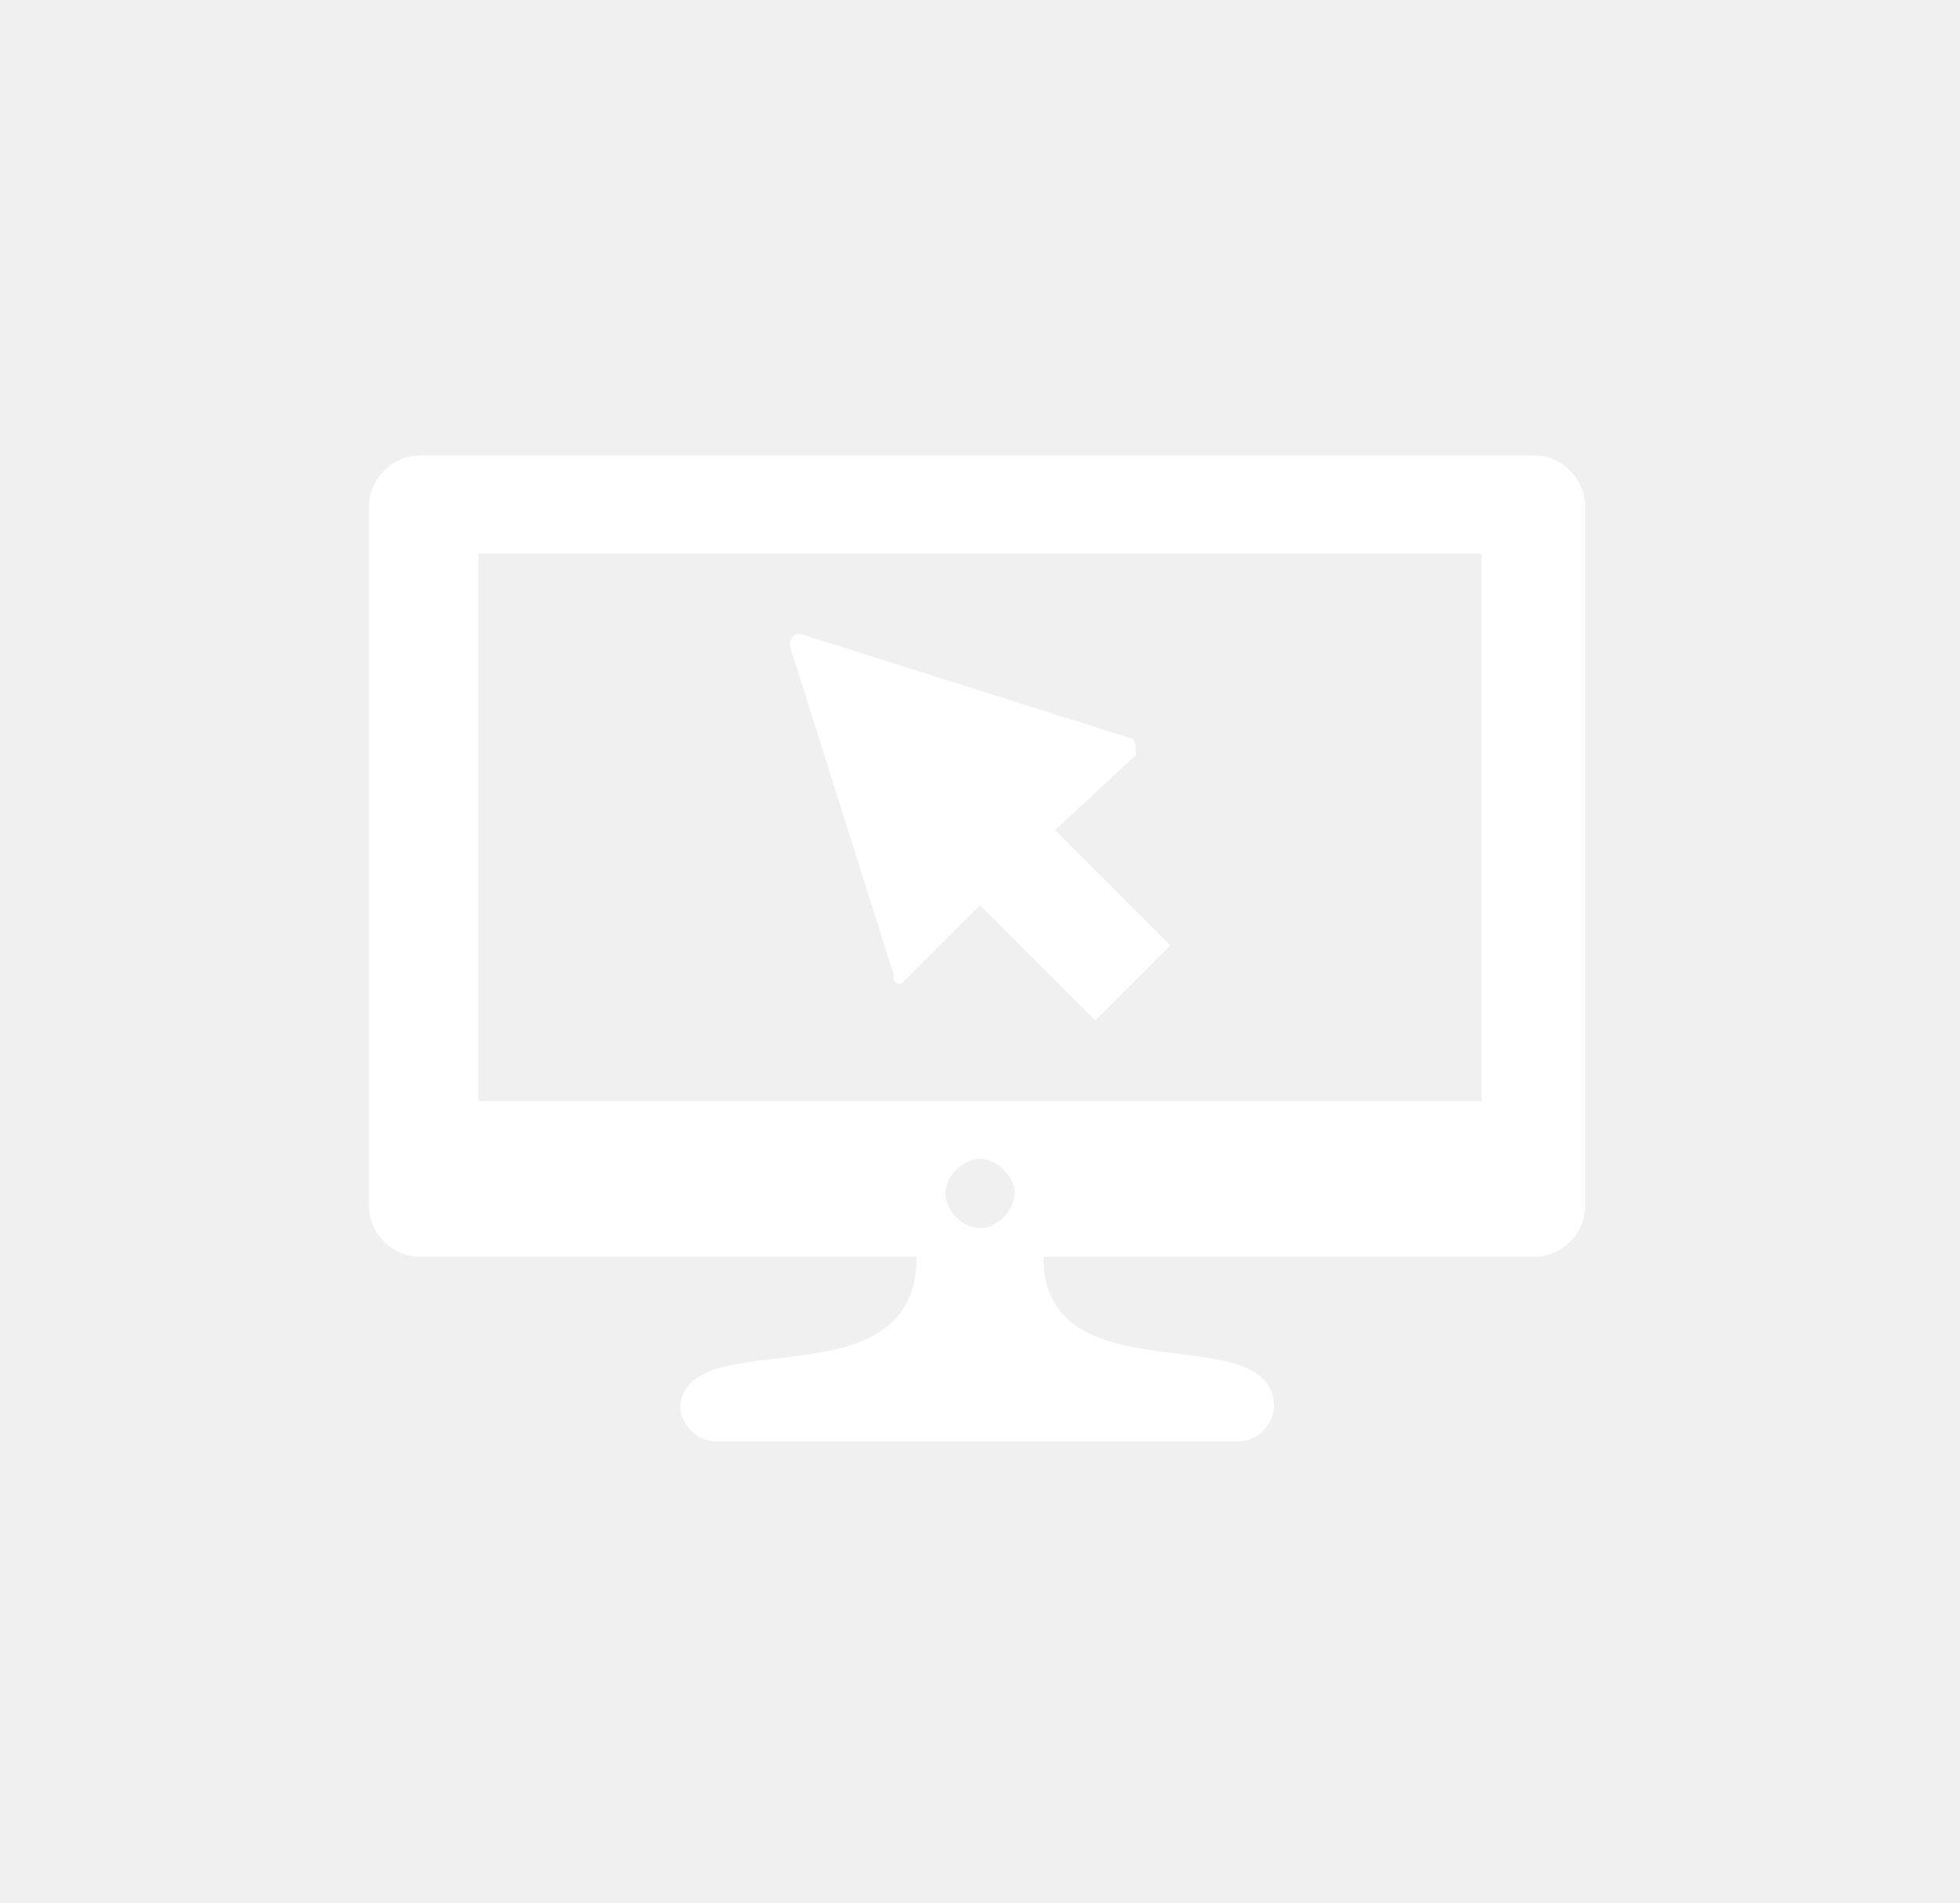
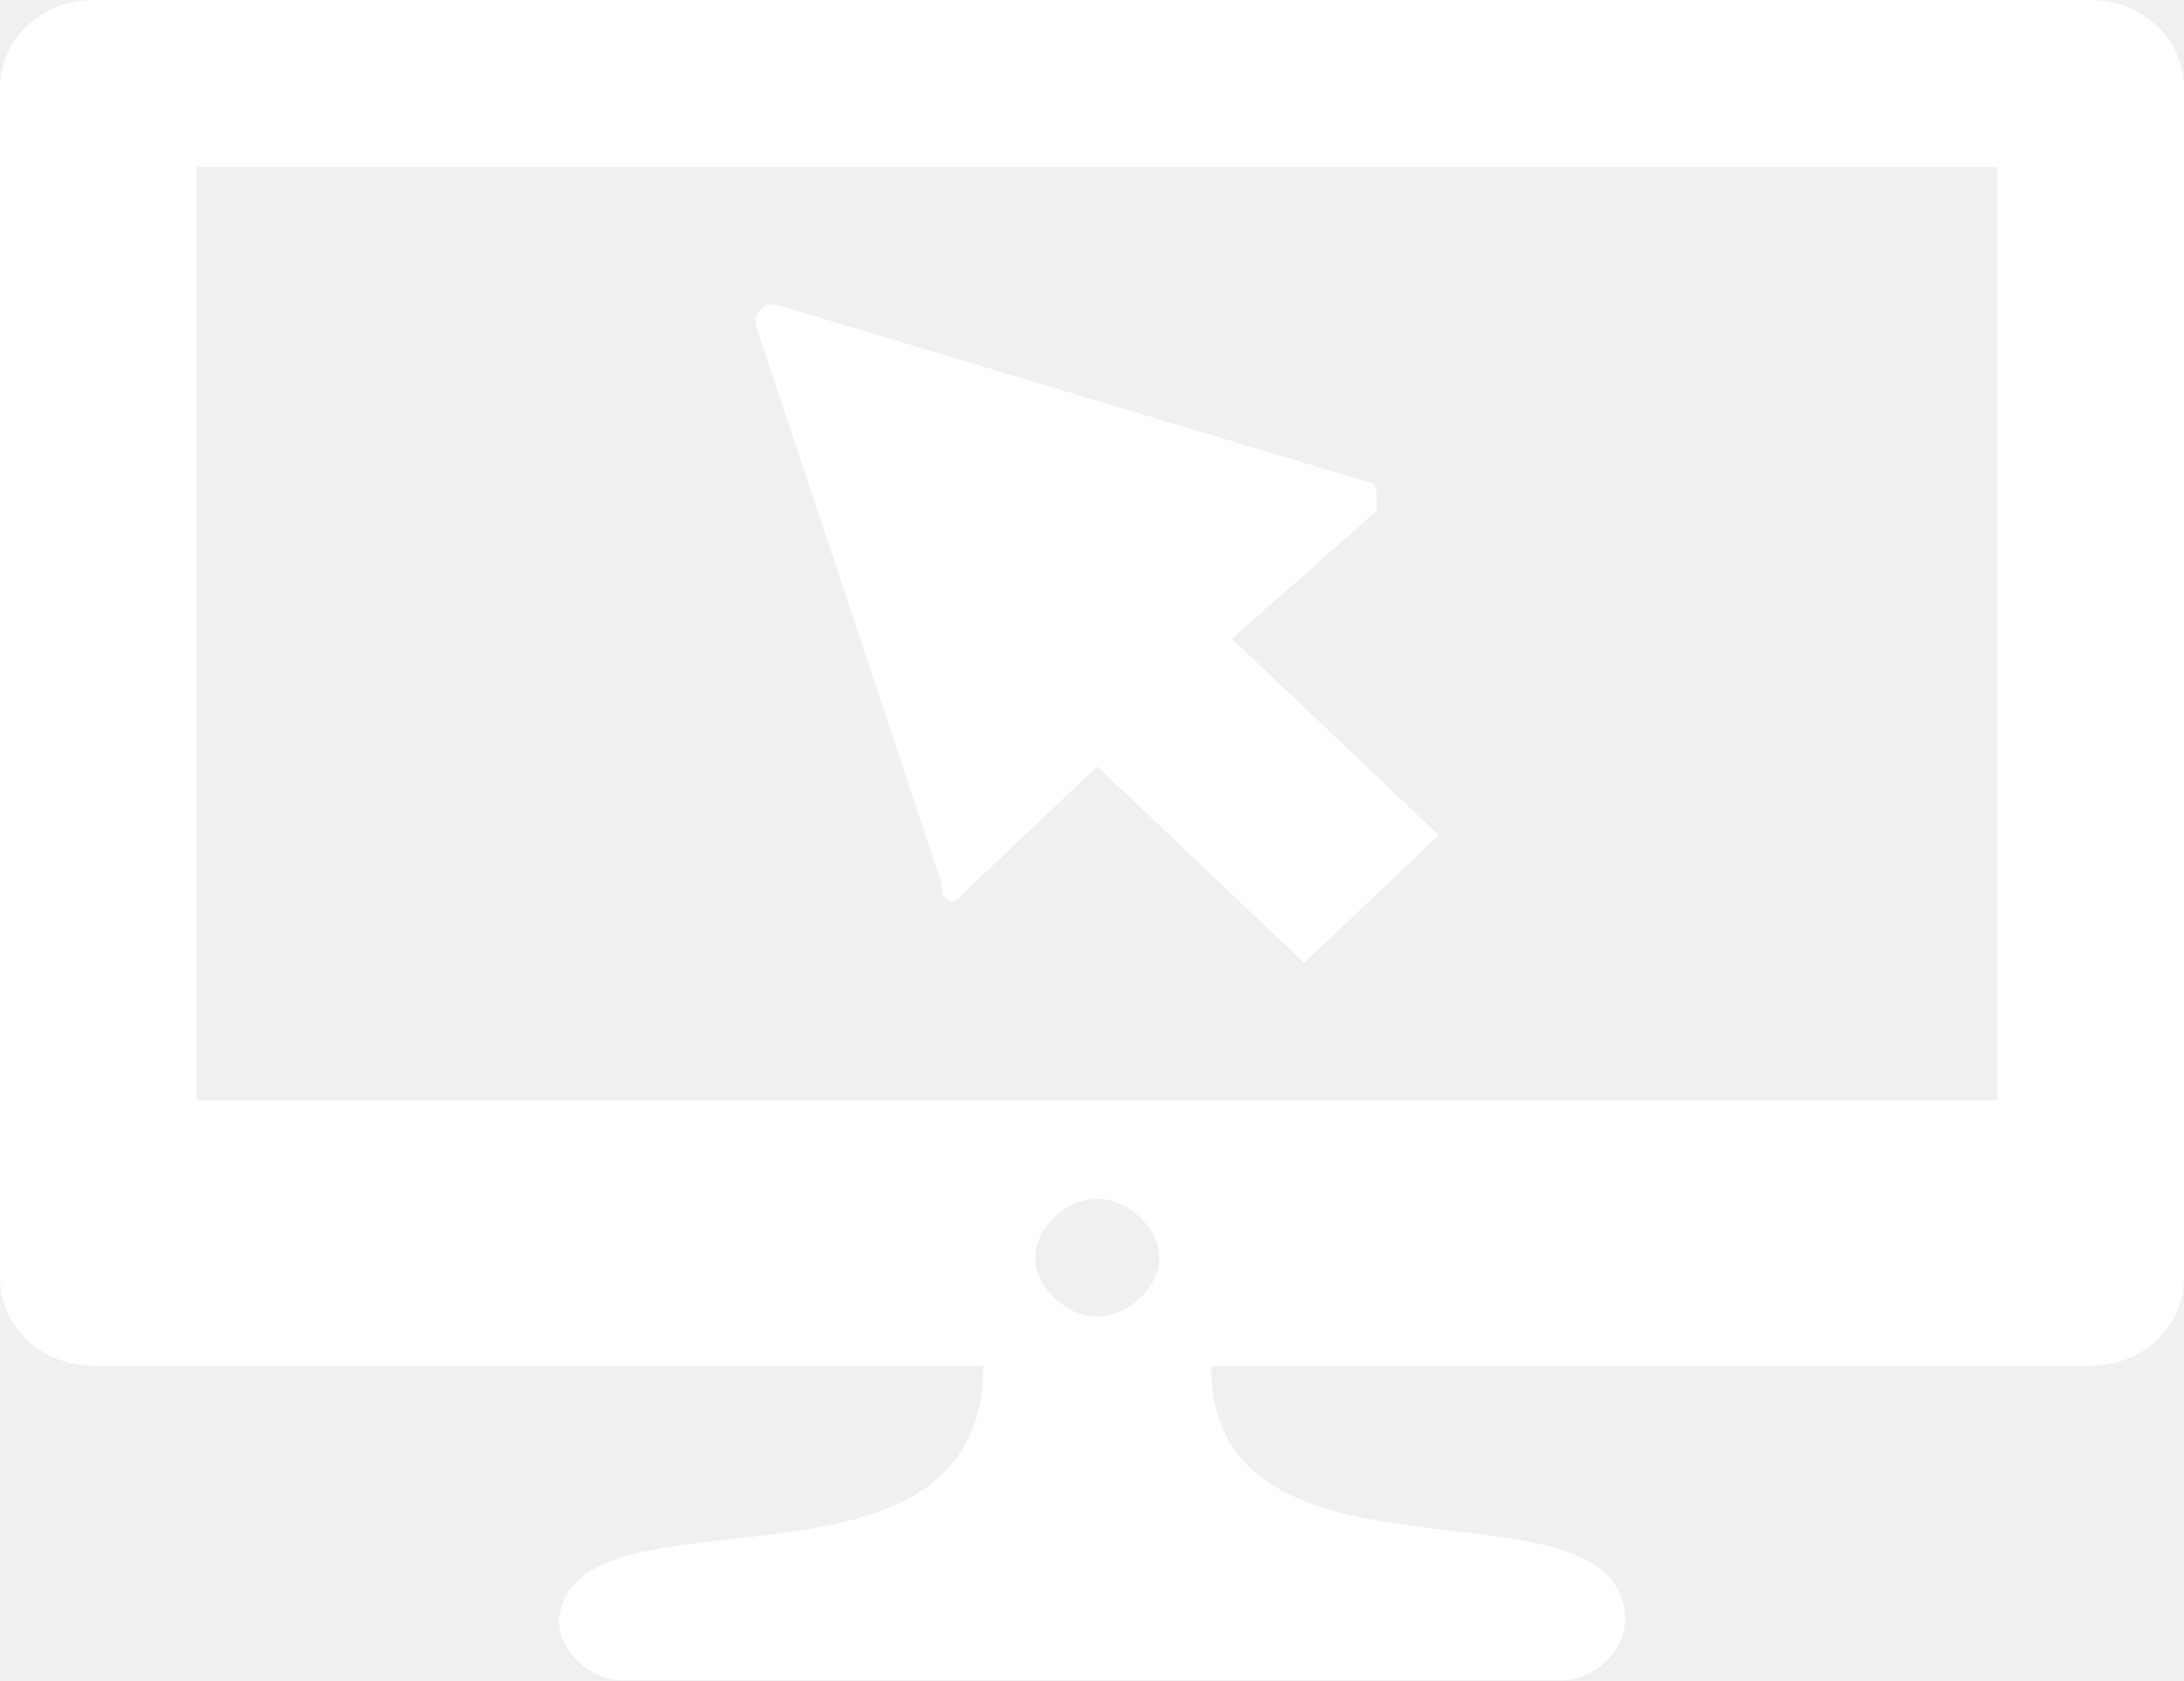
- <svg xmlns="http://www.w3.org/2000/svg" version="1.1" id="Layer_1" x="0px" y="0px" viewBox="0 0 34 33" style="enable-background:new 0 0 34 33;" xml:space="preserve">
-   <style type="text/css">
- 	.st0{fill:#3271B7;}
- 	.st1{fill-rule:evenodd;clip-rule:evenodd;fill:#FFFFFF;}
- </style>
-   <g>
-     <path class="st1" d="M17,20.1c0.3,0,0.6,0.3,0.6,0.6c0,0.3-0.3,0.6-0.6,0.6c-0.3,0-0.6-0.3-0.6-0.6S16.7,20.1,17,20.1L17,20.1z    M18.3,14.4l2,2L19,17.7l-2-2L15.7,17c-0.1,0.1-0.1,0.1-0.2,0c0,0,0,0,0-0.1l-1.8-5.7c0-0.1,0-0.1,0.1-0.2h0.1l5.7,1.8   c0.1,0,0.1,0.1,0.1,0.2c0,0,0,0,0,0.1l0,0L18.3,14.4z M15.9,21.8H7.3c-0.5,0-0.9-0.4-0.9-0.9V8.8c0-0.5,0.4-0.9,0.9-0.9h19.3   c0.5,0,0.9,0.4,0.9,0.9v12.1c0,0.5-0.4,0.9-0.9,0.9h-8.5c0,2.5,4,1,4,2.6l0,0c0,0.3-0.3,0.6-0.6,0.6h-9.1c-0.3,0-0.6-0.3-0.6-0.6   l0,0C11.9,22.9,15.9,24.4,15.9,21.8L15.9,21.8z M8.3,9.6h17.4v9.5H8.3V9.6z" />
-   </g>
+ <svg xmlns="http://www.w3.org/2000/svg" width="26" height="20" viewBox="0 0 26 20" fill="none">
+   <path d="M13.062 14.269C13.431 14.269 13.801 14.62 13.801 14.971C13.801 15.322 13.431 15.672 13.062 15.672C12.692 15.672 12.322 15.322 12.322 14.971C12.322 14.62 12.692 14.269 13.062 14.269ZM14.664 7.602L17.128 9.942L15.526 11.462L13.062 9.123L11.46 10.643C11.336 10.76 11.336 10.76 11.213 10.643C11.213 10.643 11.213 10.643 11.213 10.526L8.995 3.86C8.995 3.743 8.995 3.743 9.118 3.626H9.242L16.265 5.731C16.389 5.731 16.389 5.848 16.389 5.965C16.389 5.965 16.389 5.965 16.389 6.082L14.664 7.602ZM11.706 16.257H1.109C0.493 16.257 0 15.79 0 15.205V1.053C0 0.468 0.493 0 1.109 0H24.891C25.507 0 26 0.468 26 1.053V15.205C26 15.79 25.507 16.257 24.891 16.257H14.417C14.417 19.181 19.346 17.427 19.346 19.298C19.346 19.649 18.976 20 18.607 20H7.393C7.024 20 6.654 19.649 6.654 19.298C6.777 17.544 11.706 19.298 11.706 16.257ZM2.341 1.988H23.782V13.099H2.341V1.988Z" fill-rule="evenodd" clip-rule="evenodd" fill="white" />
</svg>
